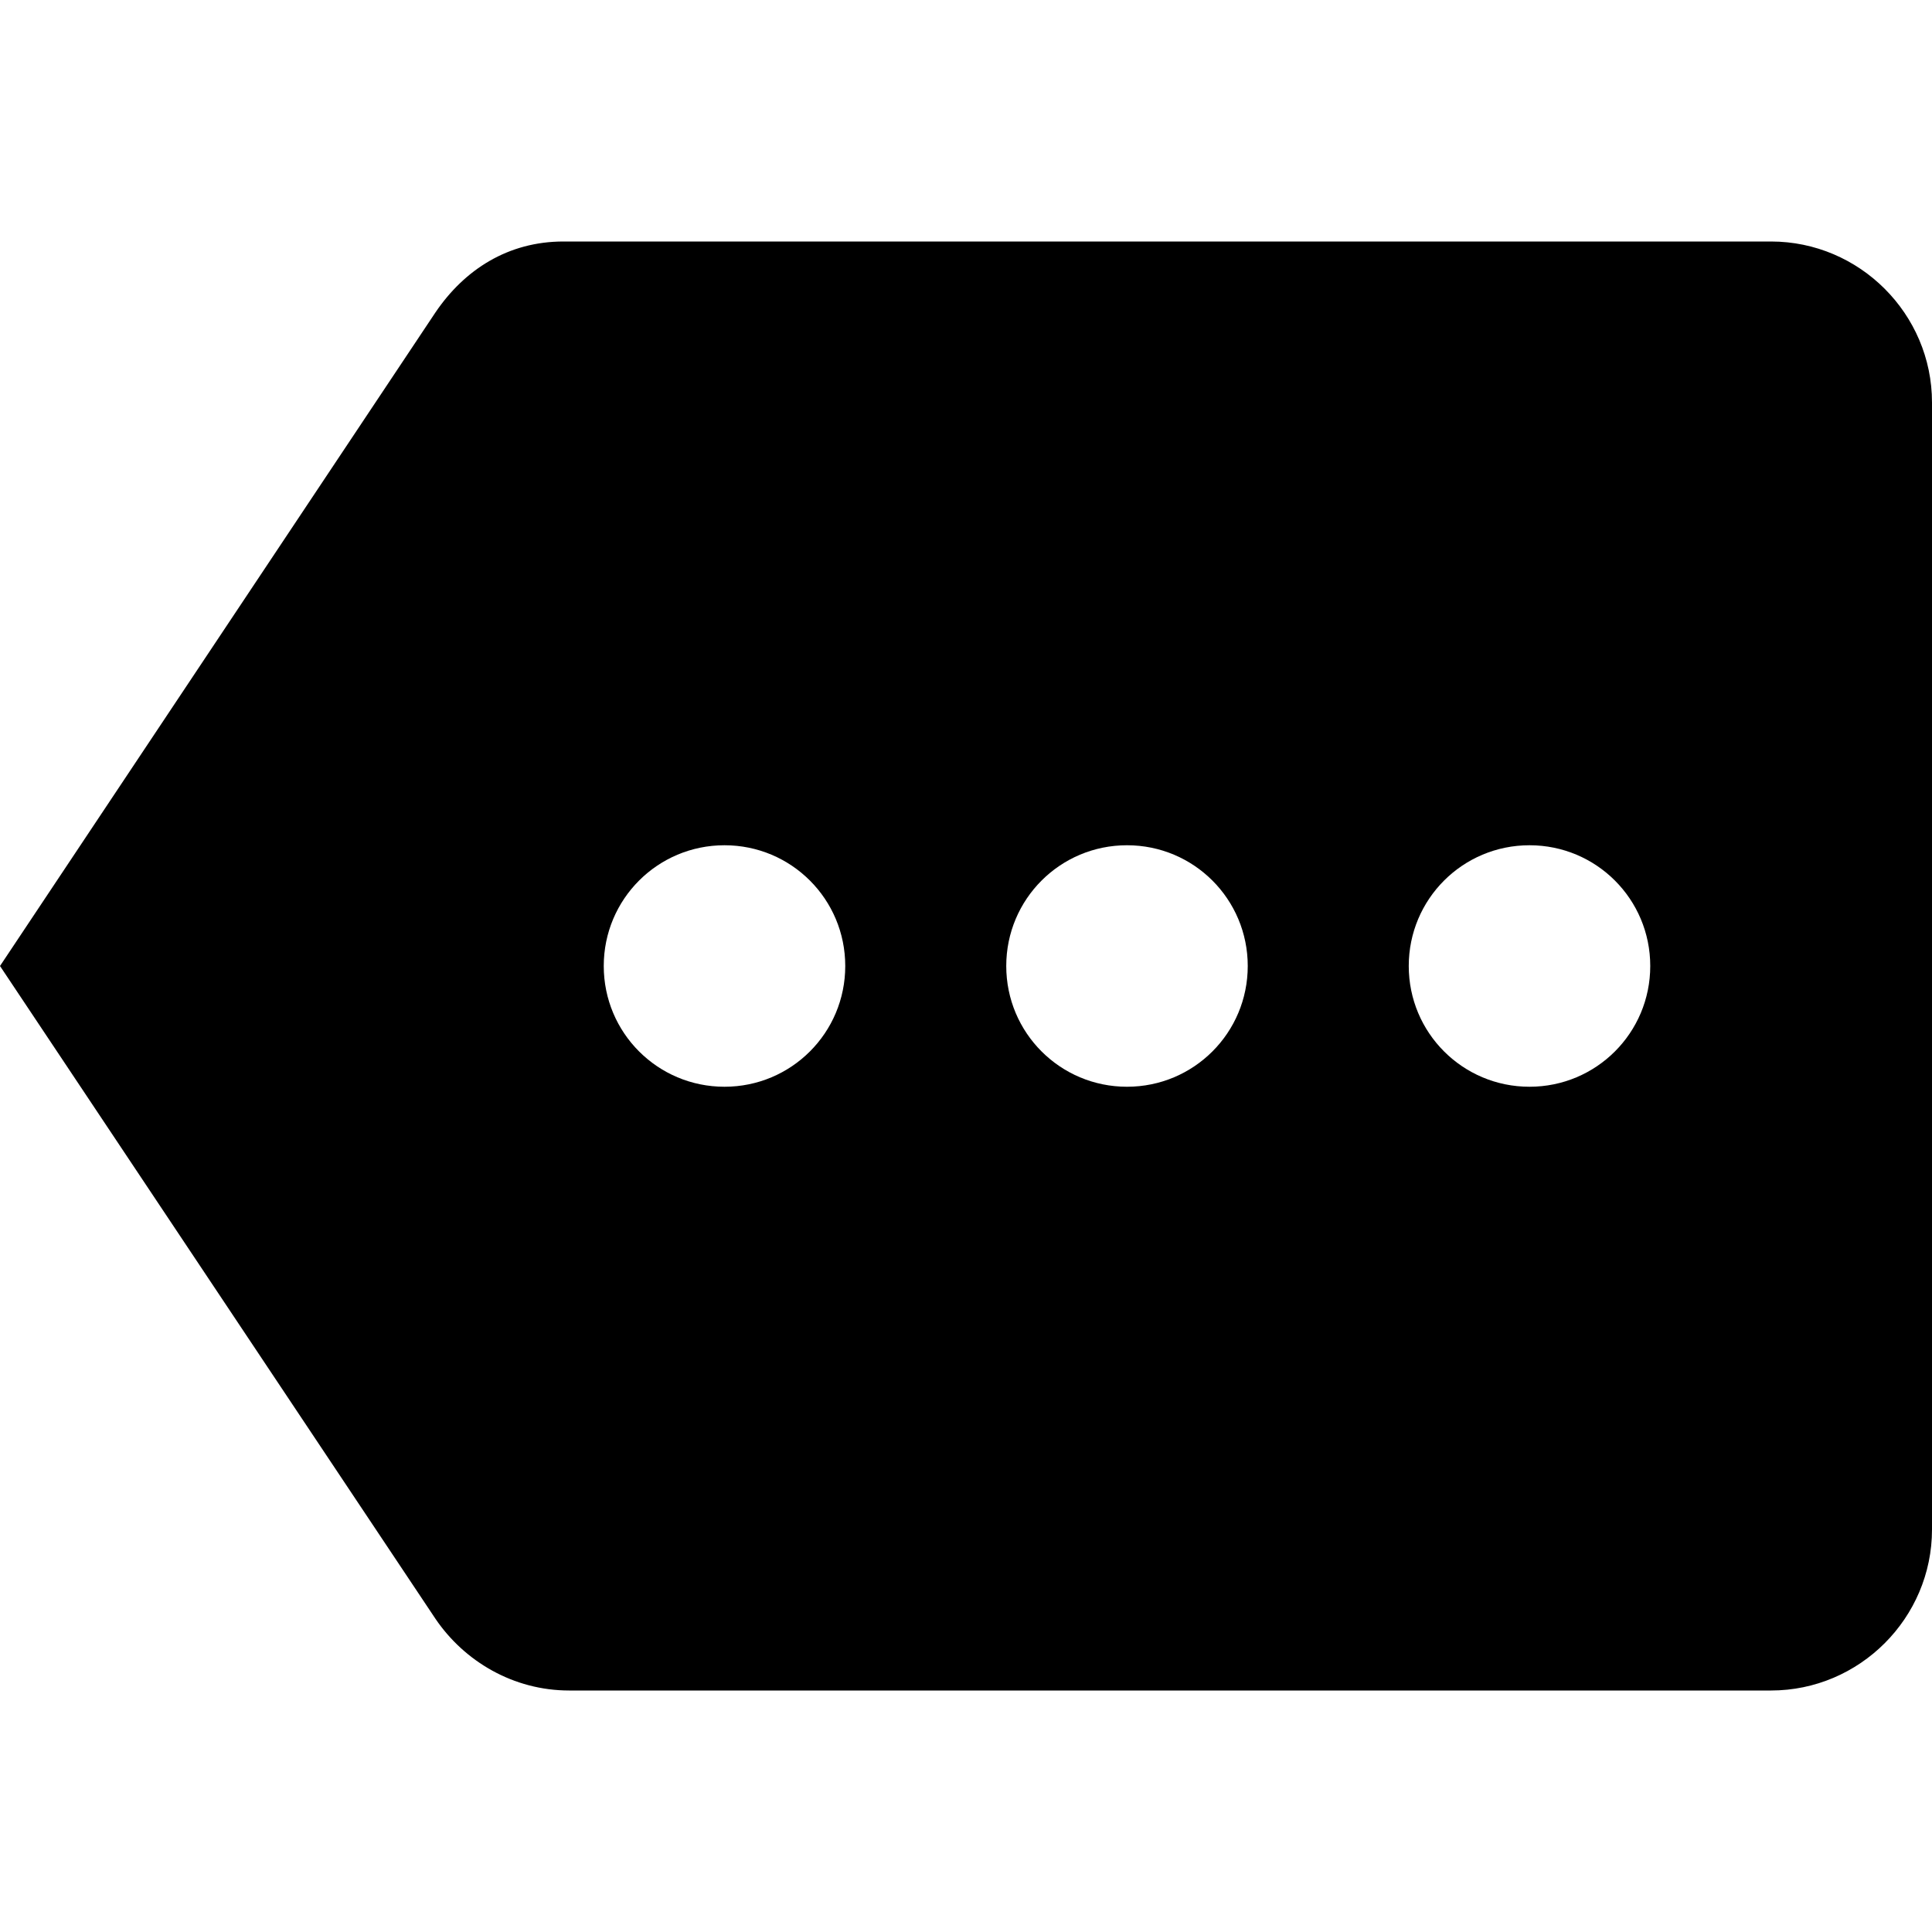
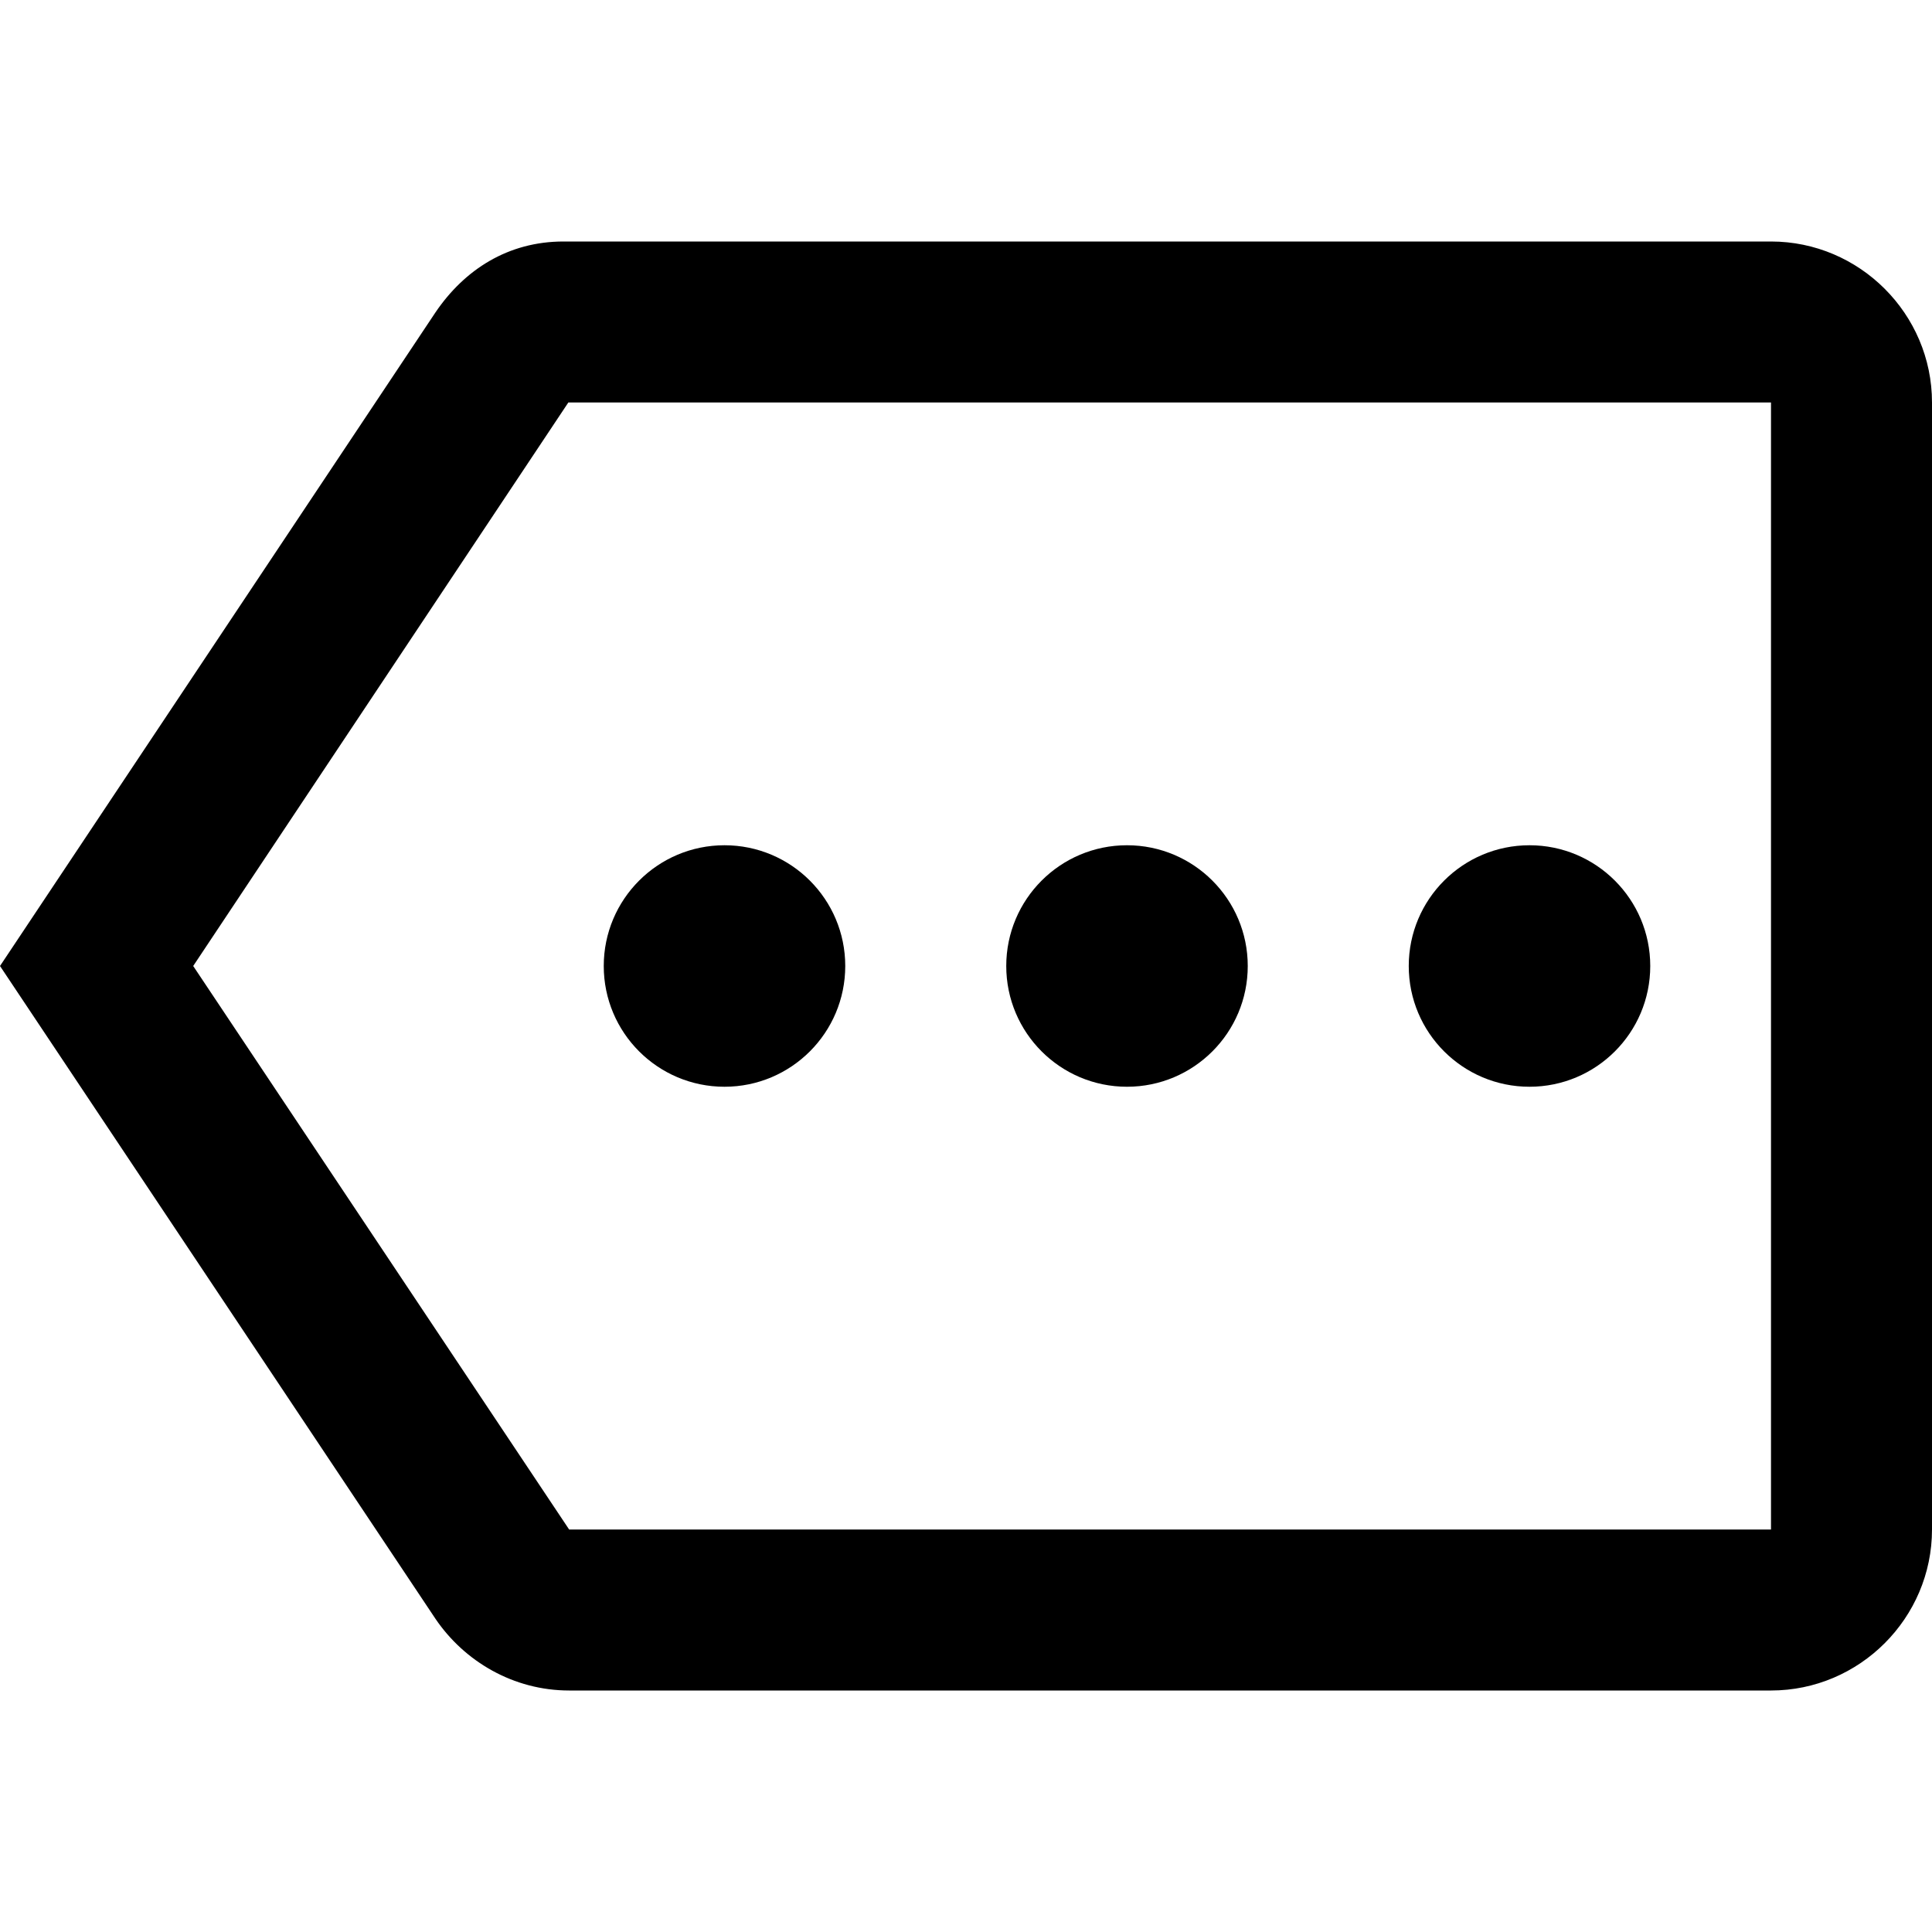
<svg xmlns="http://www.w3.org/2000/svg" width="24" height="24" viewBox="0 0 24 24">
-   <path d="M0 0h24v24H0z" fill="none" />
-   <path d="M22 3H7c-.69 0-1.23.35-1.59.88L0 12l5.41 8.11c.36.53.97.89 1.66.89H22c1.1 0 2-.9 2-2V5c0-1.1-.9-2-2-2zM9 13.5c-.83 0-1.5-.67-1.5-1.5s.67-1.5 1.5-1.5 1.5.67 1.5 1.5-.67 1.5-1.5 1.5zm5 0c-.83 0-1.5-.67-1.5-1.5s.67-1.5 1.5-1.5 1.5.67 1.5 1.5-.67 1.5-1.5 1.5zm5 0c-.83 0-1.5-.67-1.5-1.5s.67-1.5 1.5-1.5 1.5.67 1.5 1.5-.67 1.5-1.5 1.5z" />
+   <path fill="none" d="M0 0h24v24H0V0z" />
+   <path d="M22 3H7c-.69 0-1.23.35-1.59.88L0 12l5.41 8.11c.36.53.97.89 1.66.89H22c1.1 0 2-.9 2-2V5c0-1.1-.9-2-2-2zm0 16H7.07L2.4 12l4.66-7H22v14z" />
+   <circle cx="9" cy="12" r="1.5" />
+   <circle cx="14" cy="12" r="1.5" />
+   <circle cx="19" cy="12" r="1.5" />
</svg>
